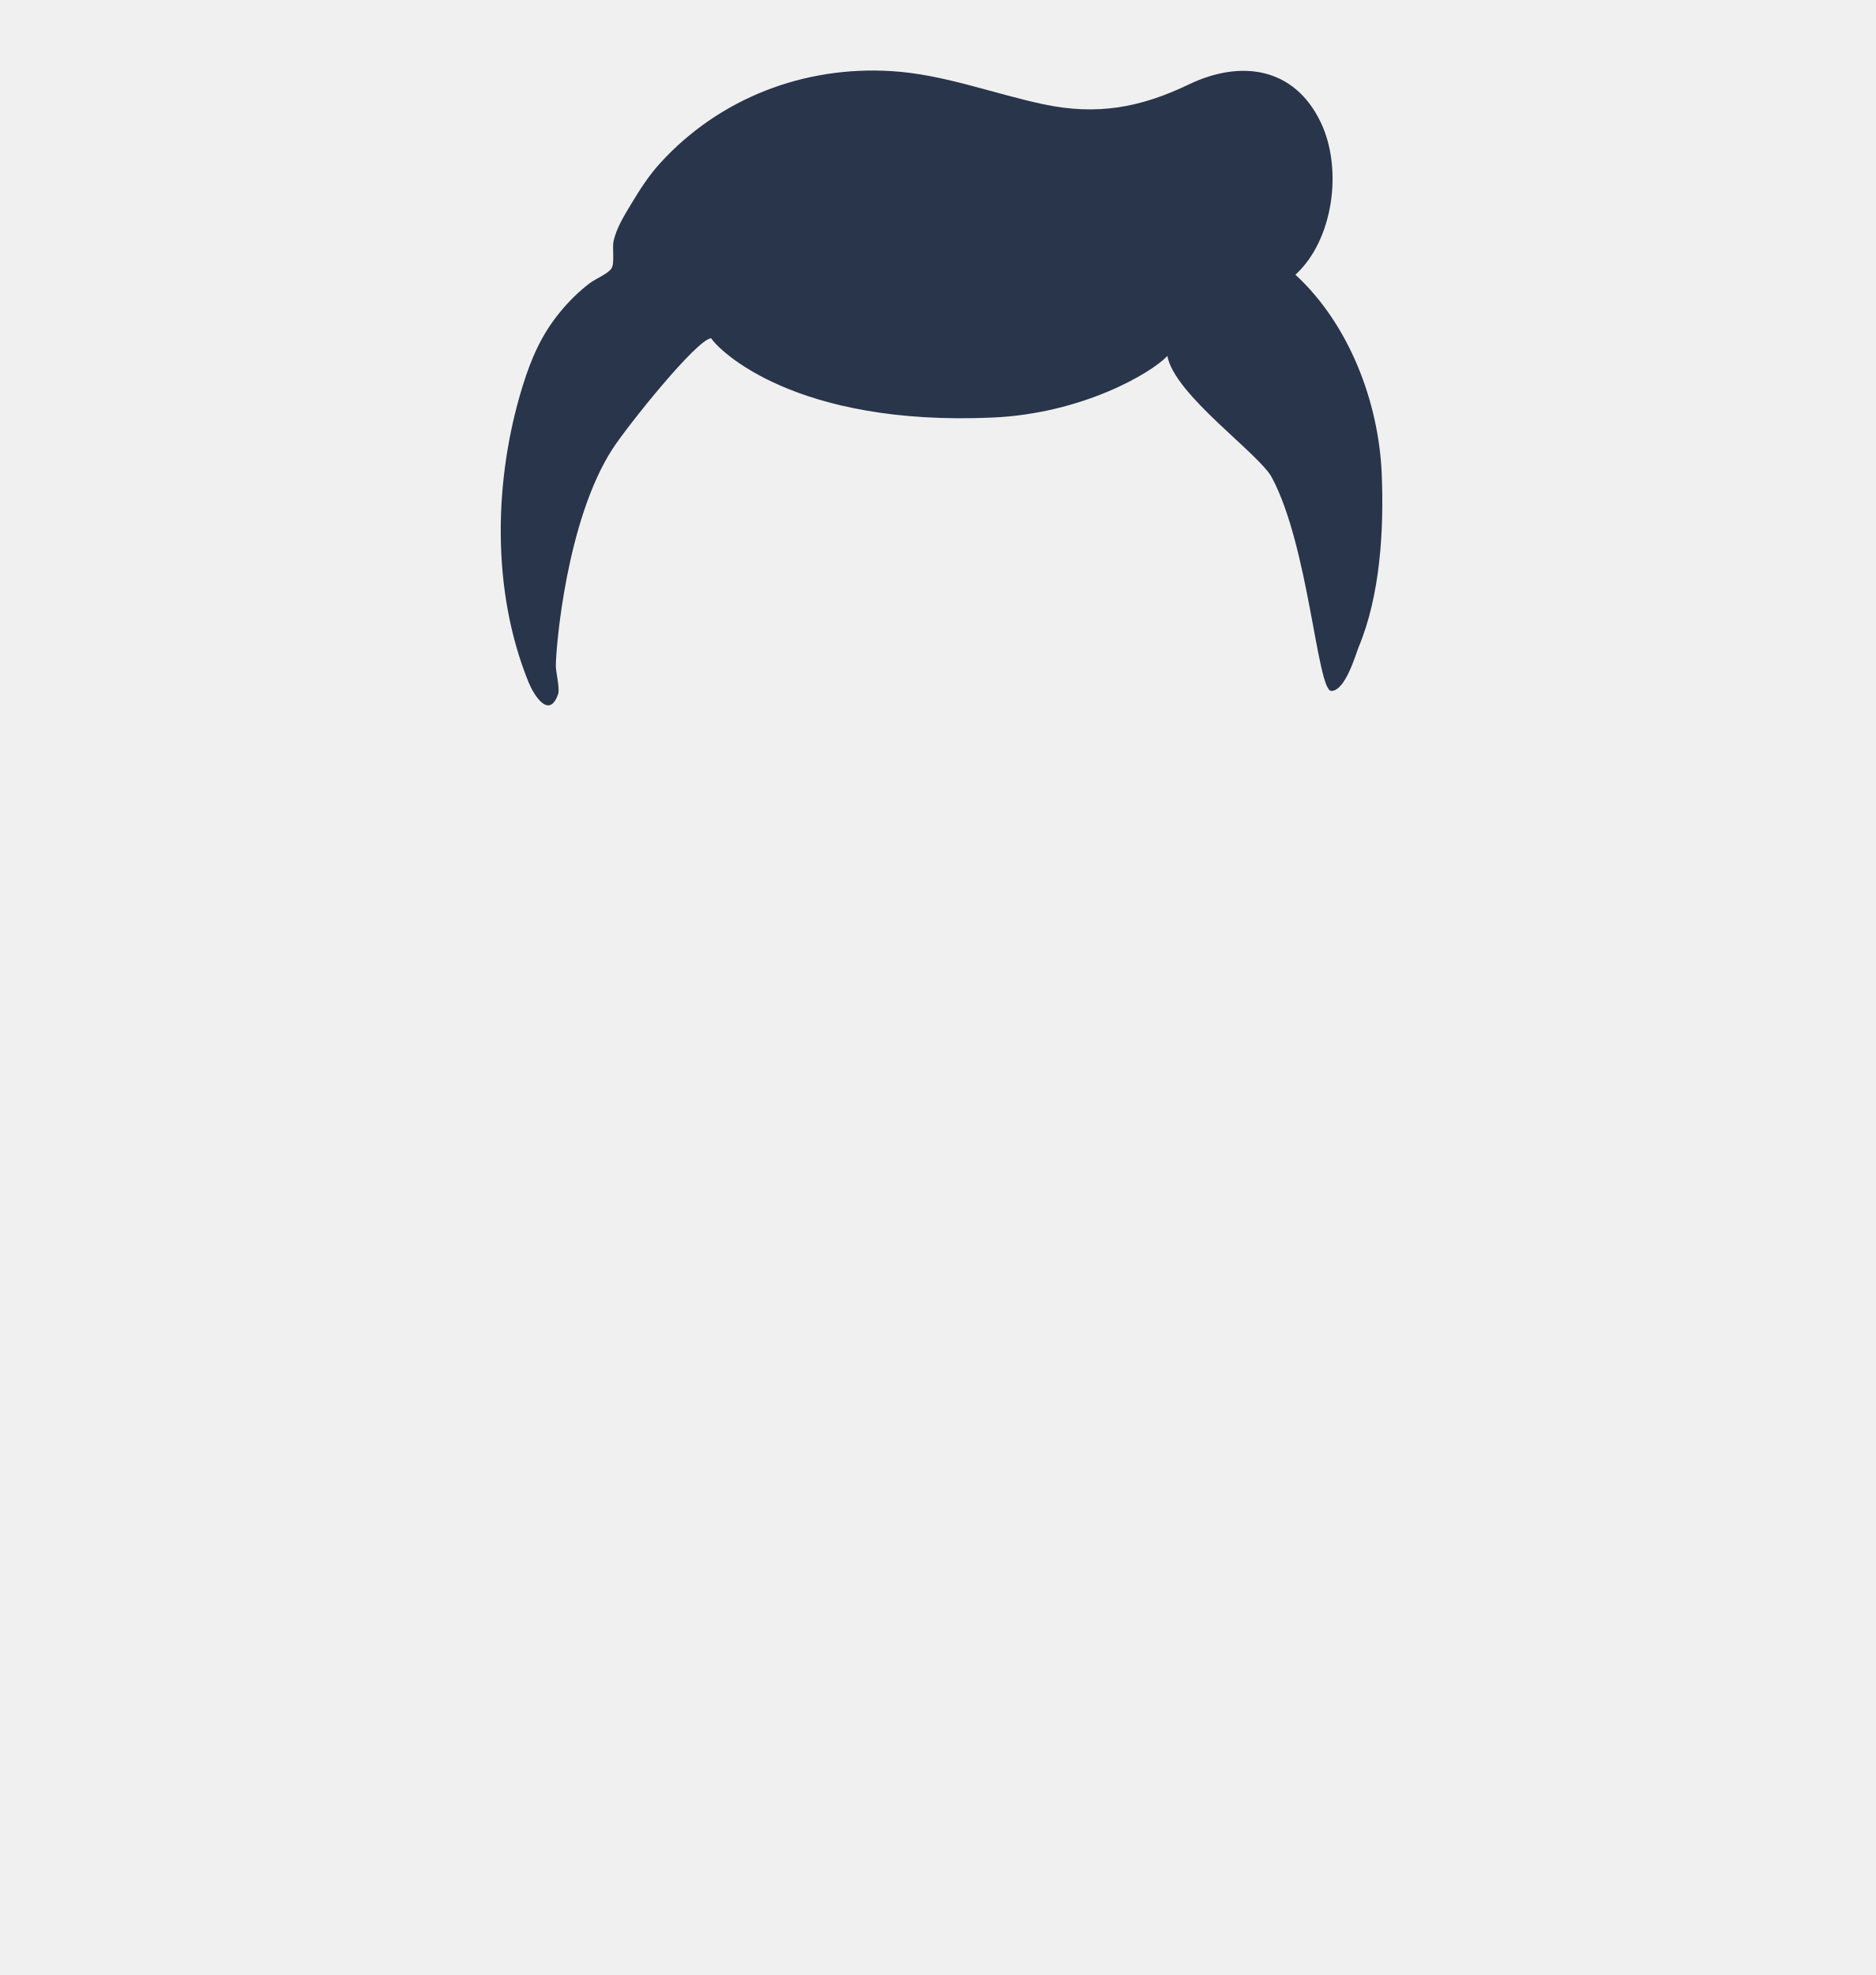
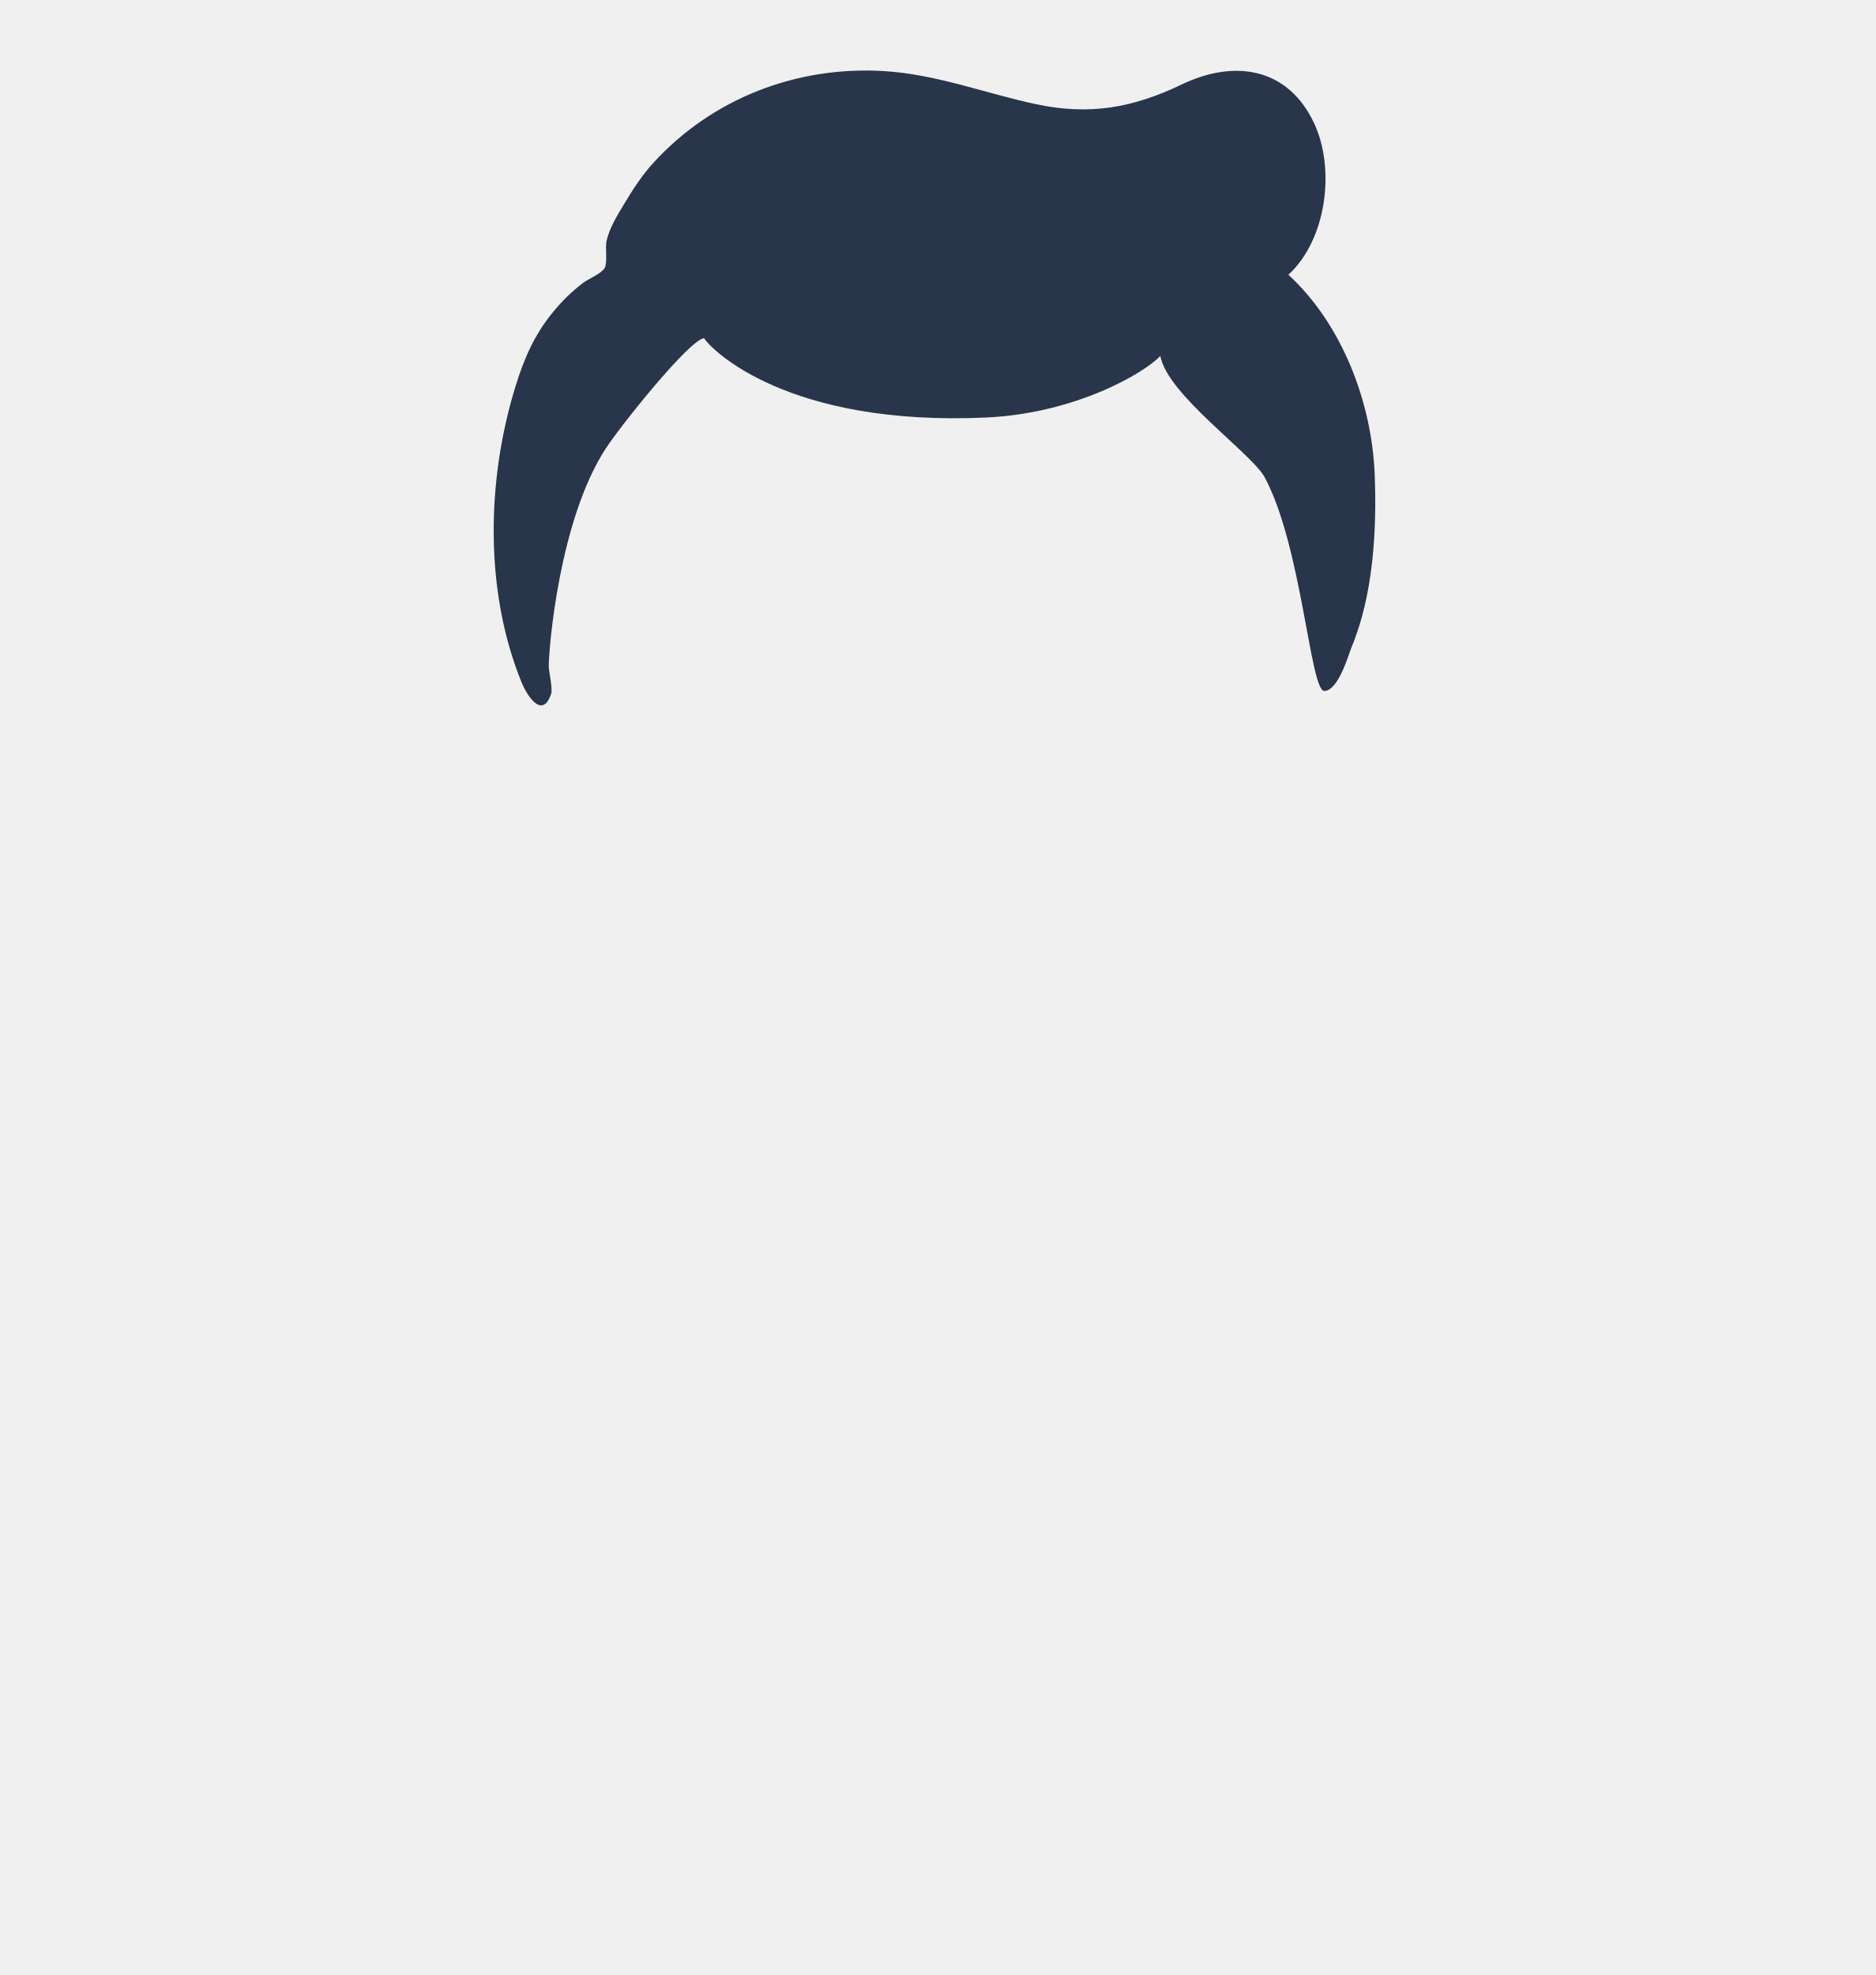
<svg xmlns="http://www.w3.org/2000/svg" xmlns:xlink="http://www.w3.org/1999/xlink" width="266px" height="280px" viewBox="0 0 266 280" version="1.1">
  <defs>
    <path d="M183.68,38.949 C189.086,33.999 190.387,23.962 187.318,17.449 C183.549,9.454 175.901,8.452 168.572,11.969 C161.664,15.284 155.515,16.388 147.95,14.782 C140.692,13.241 133.806,10.523 126.303,10.076 C113.978,9.343 102.003,13.915 93.603,23.129 C92,24.887 90.709,26.897 89.488,28.934 C88.512,30.564 87.411,32.313 86.995,34.192 C86.797,35.086 87.165,37.29 86.72,38.022 C86.239,38.812 84.424,39.537 83.651,40.124 C82.084,41.313 80.727,42.654 79.471,44.171 C76.805,47.393 75.338,50.758 74.103,54.743 C70.001,67.988 69.653,83.741 74.957,96.747 C75.664,98.481 77.855,102.099 79.143,98.385 C79.398,97.651 78.809,95.191 78.81,94.45 C78.815,91.73 80.316,73.721 86.857,63.633 C88.986,60.349 98.83,48.052 100.841,47.954 C101.906,49.646 112.721,60.462 140.783,59.195 C153.445,58.623 163.183,52.934 165.521,50.468 C166.549,56.001 178.513,64.284 180.336,67.692 C185.603,77.538 186.771,97.996 188.781,97.957 C190.791,97.919 192.234,92.72 192.648,91.727 C195.72,84.352 196.243,75.095 195.915,67.168 C195.488,56.966 191.277,45.942 183.68,38.949 Z" id="path-1" />
  </defs>
-   <g id="Top/Short-Hair/Short-Waved" stroke="none" stroke-width="1" fill="none" fill-rule="evenodd">
+   <g id="Top/Short-Hair/Short-Waved" stroke="none" stroke-width="1" fill="none" fill-rule="evenodd" transform="translate(-1 0)">
    <g id="Facial-Hair" transform="translate(49, 72)" />
    <mask id="mask-2" fill="white">
      <use xlink:href="#path-1" />
    </mask>
    <use id="Short-Hair" fill="#28354B" xlink:href="#path-1" />
    <g id="Hair-Color" mask="url(#mask-2)" fill="">
      <g transform="translate(1, 0)" id="Color">
        <rect x="0" y="0" width="264" height="280" />
      </g>
    </g>
    <g id="Accessory" transform="translate(62, 85)">
        </g>
  </g>
</svg>
